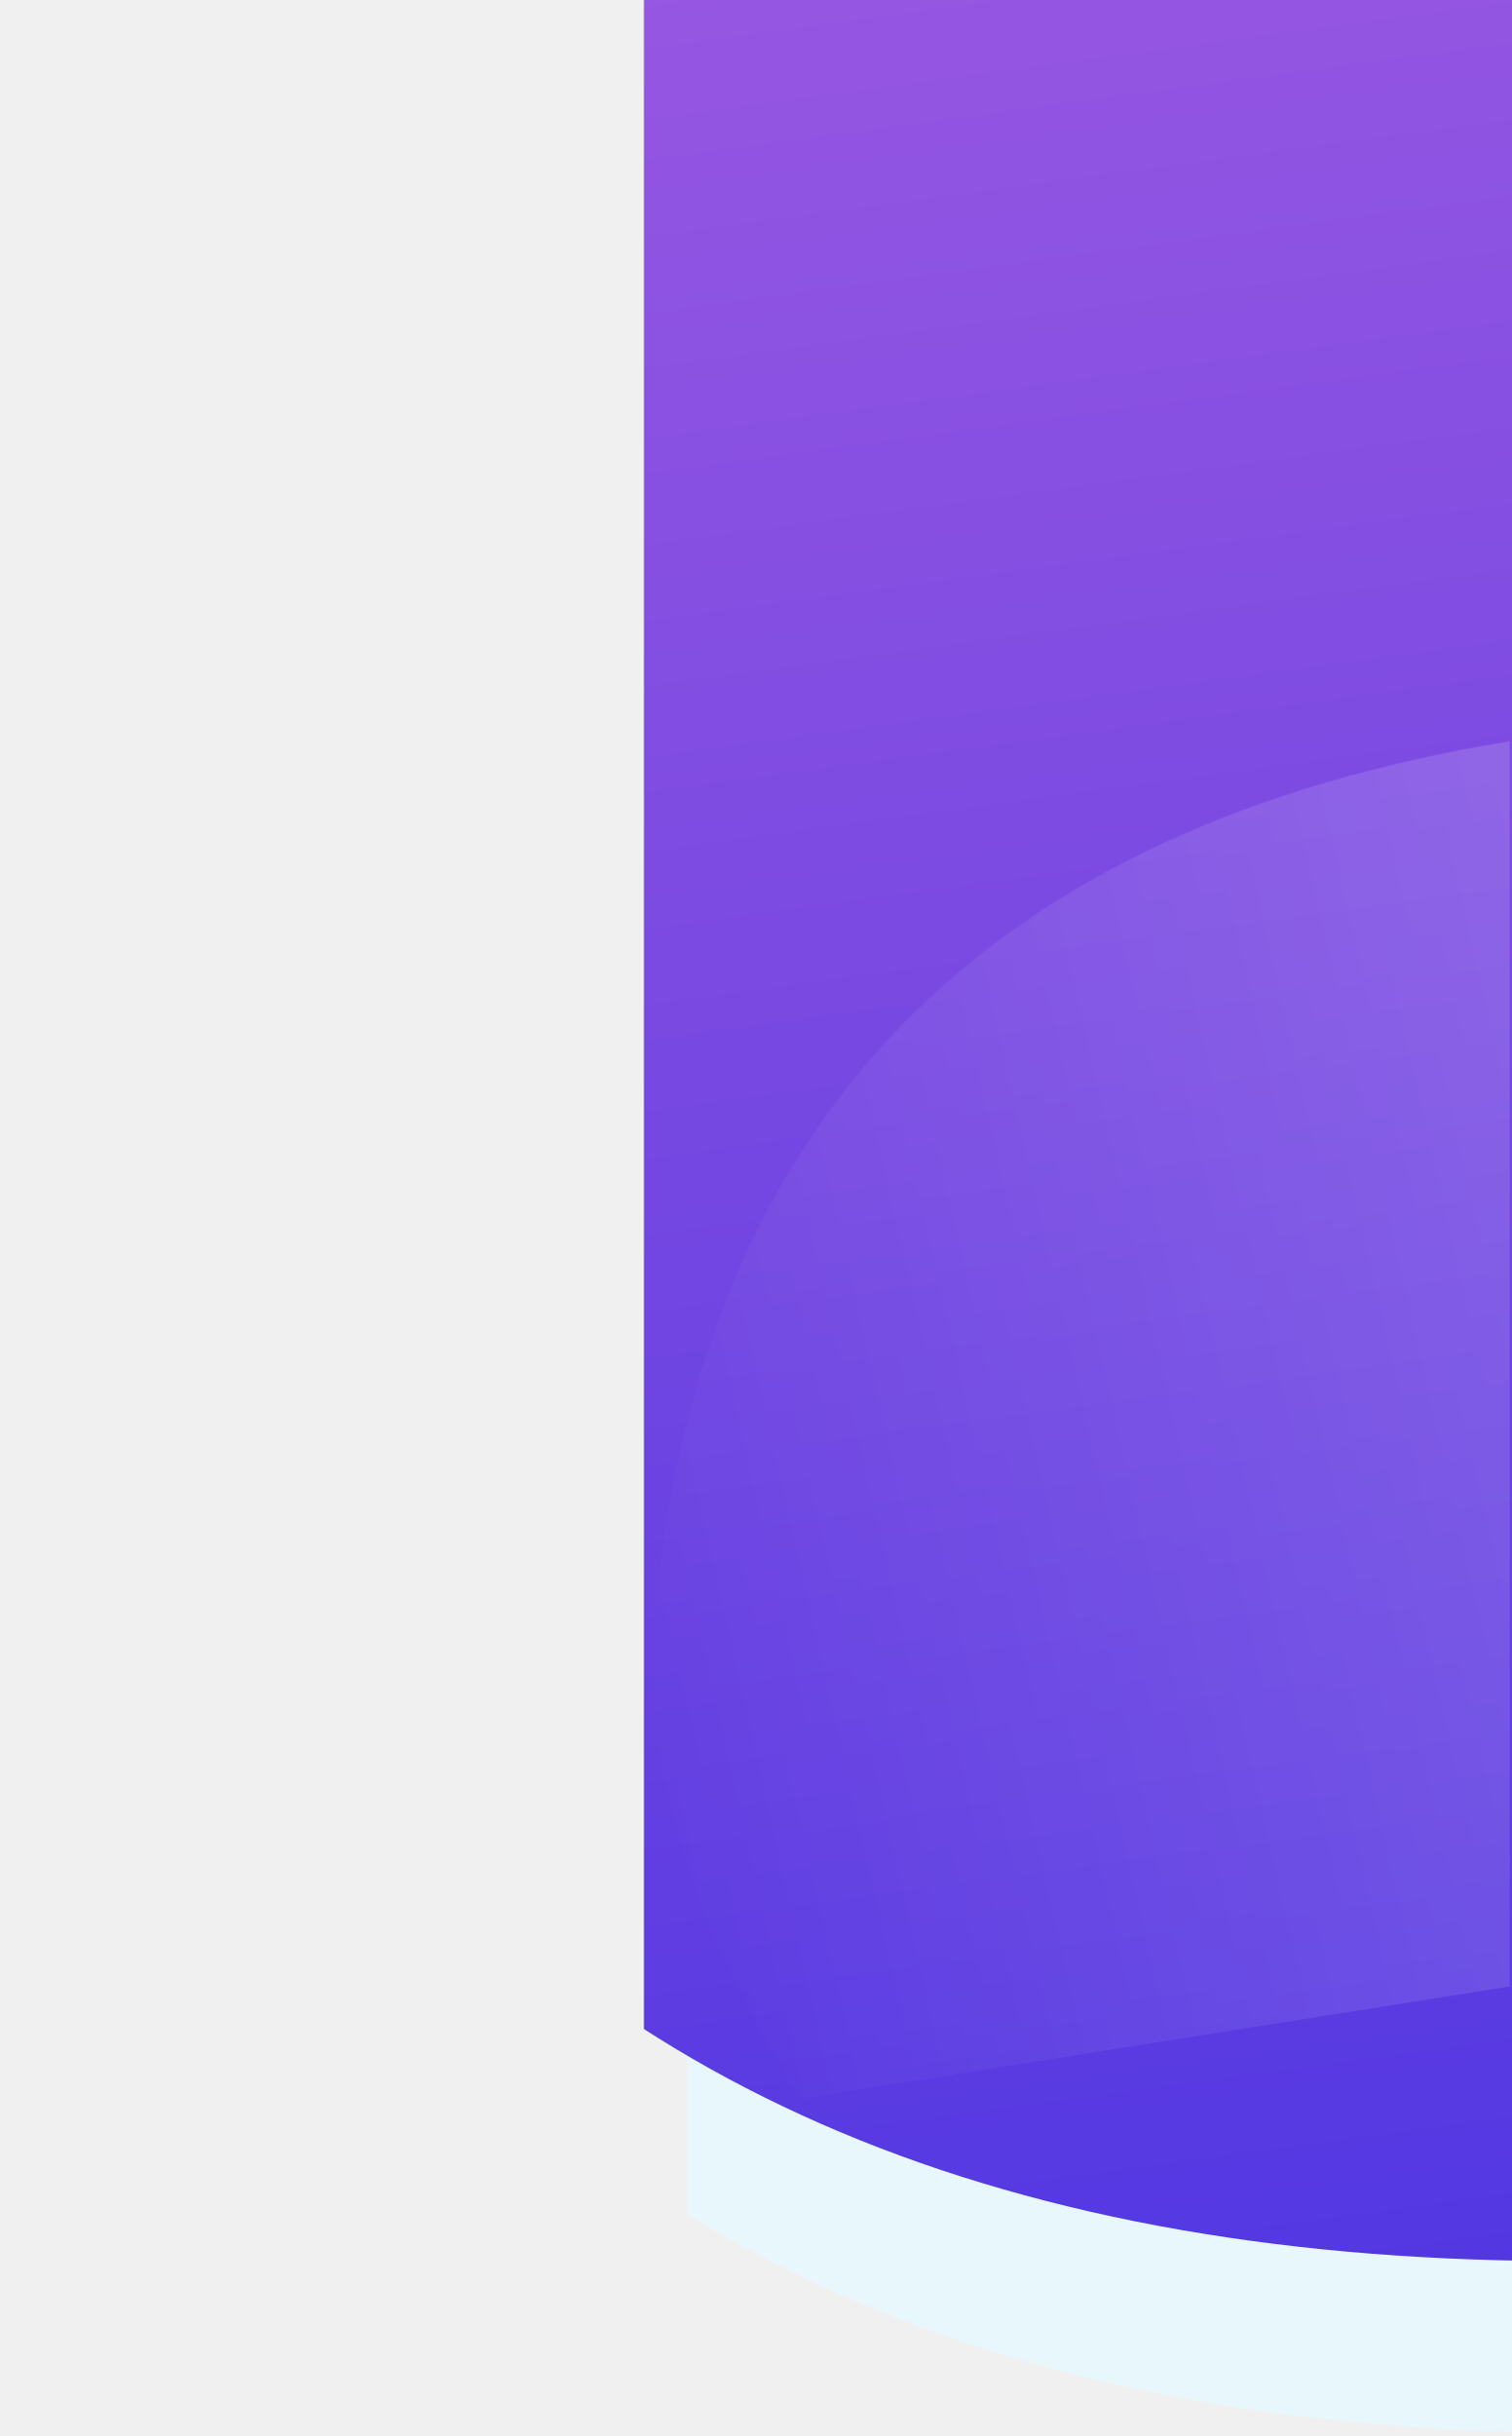
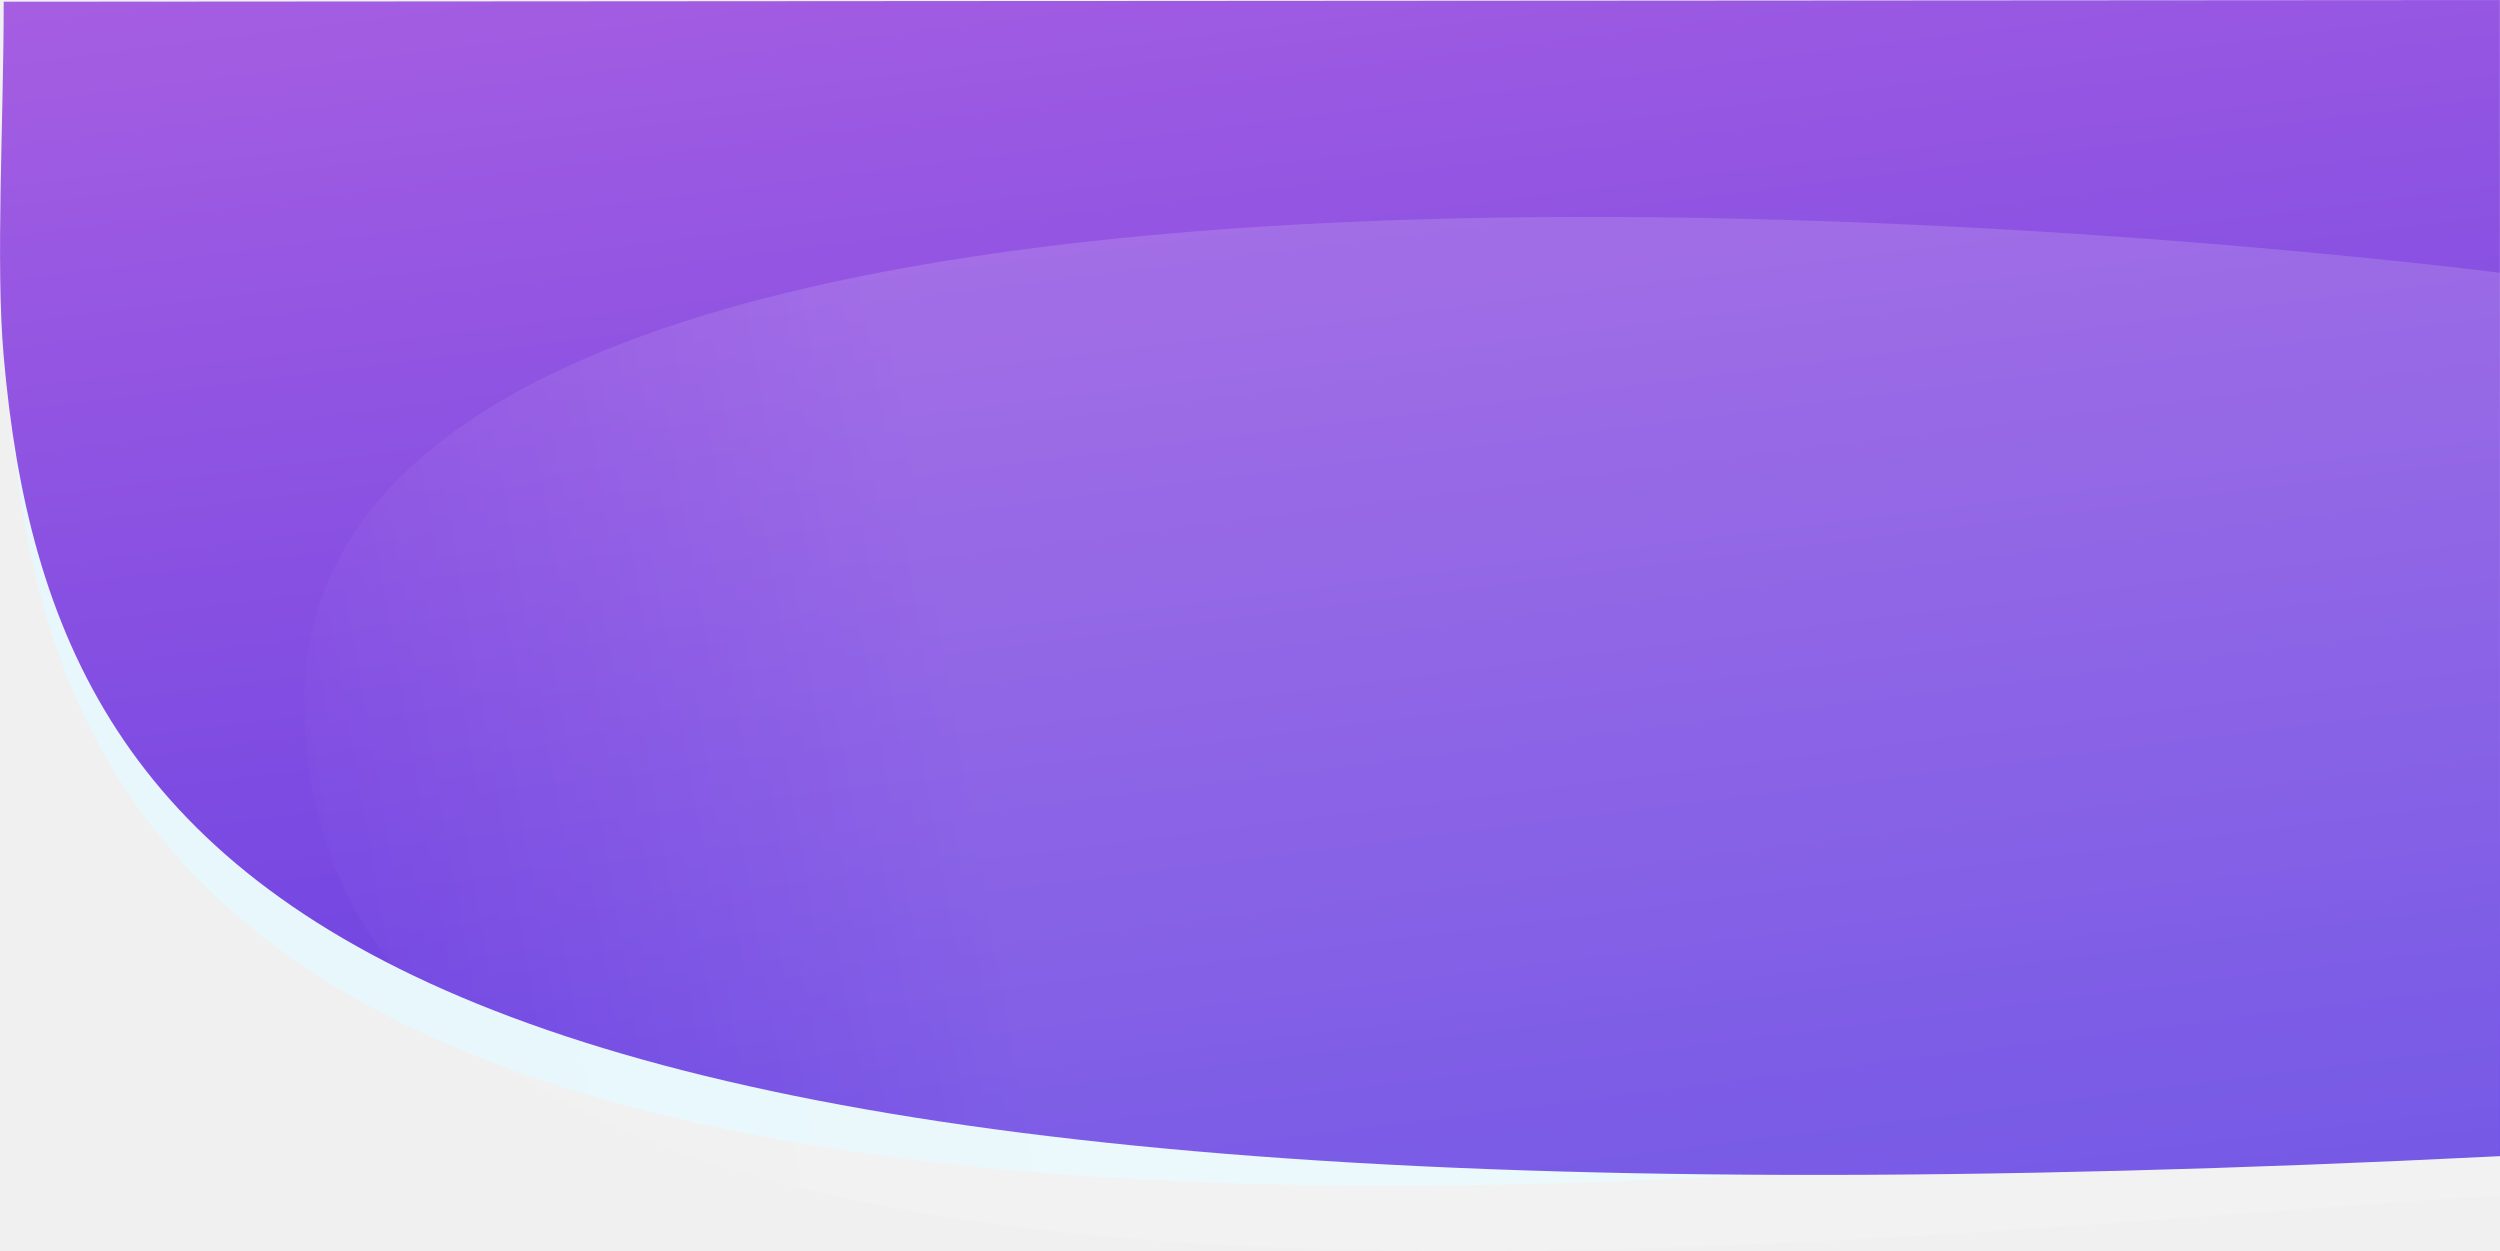
- <svg xmlns="http://www.w3.org/2000/svg" xmlns:xlink="http://www.w3.org/1999/xlink" width="704px" height="1134px" viewBox="0 0 704 1134" version="1.1">
+ <svg xmlns="http://www.w3.org/2000/svg" version="1.1" id="bg-landingpage-dark" x="0px" y="0px" viewBox="0 0 2500.1 1251" style="enable-background:new 0 0 2500.1 1251;" xml:space="preserve">
  <defs>
-     <rect id="path-1" x="0" y="0" width="704" height="1134" />
-     <linearGradient x1="67.093%" y1="-45.093%" x2="47.375%" y2="110.775%" id="linearGradient-3">
-       <stop stop-color="#B364E2" offset="0%" />
-       <stop stop-color="#4D35E2" offset="100%" />
+     <linearGradient id="bg-landingpage-dark-gradient-1" gradientUnits="userSpaceOnUse" x1="687.211" y1="1663.628" x2="424.062" y2="-416.542">
+       <stop offset="2.342417e-02" style="stop-color:#4D35E2" />
+       <stop offset="1" style="stop-color:#B364E2" />
    </linearGradient>
-     <linearGradient x1="78.151%" y1="100%" x2="65.883%" y2="-6.975%" id="linearGradient-4">
-       <stop stop-color="#FFFFFF" stop-opacity="0" offset="0%" />
-       <stop stop-color="#FFFFFF" stop-opacity="0.15" offset="100%" />
+     <linearGradient id="bg-landingpage-dark-gradient-2" gradientUnits="userSpaceOnUse" x1="-485.906" y1="981.315" x2="241.211" y2="854.86">
+       <stop offset="0" style="stop-color:#FFFFFF;stop-opacity:0" />
+       <stop offset="1" style="stop-color:#FFFFFF;stop-opacity:0.15" />
    </linearGradient>
  </defs>
-   <g id="Page-1" stroke="none" stroke-width="1" fill="none" fill-rule="evenodd">
-     <g id="05b---for-Freelancer" transform="translate(-752, 0)">
-       <g id="Background/img_bg_hero_subpage3" transform="translate(752, 0)">
-         <mask id="mask-2" fill="white">
-           <use xlink:href="#path-1" />
-         </mask>
-         <g id="Mask" fill-rule="nonzero" />
-         <path d="M10,1107.598 C628.021,1213.334 961.467,988.974 1010.337,434.52 C1018.579,341.008 1010.337,199.982 1010.337,79.733 L10.075,78 L10,1107.598 Z" id="Path-2-Copy-2" fill="#E7F7FC" mask="url(#mask-2)" transform="translate(512, 605.5) scale(-1, 1) translate(-512, -605.5) " />
-         <path d="M-4.54807054e-13,1027.598 C618.021,1133.334 951.467,908.974 1000.337,354.52 C1008.579,261.008 1000.337,119.982 1000.337,-0.267 L0.075,-2 L-4.54807054e-13,1027.598 Z" id="Path-2-Copy" fill="url(#linearGradient-3)" mask="url(#mask-2)" transform="translate(502, 525.5) scale(-1, 1) translate(-502, -525.5) " />
-         <path d="M131.242,550.589 C132.268,792.333 240.558,943.444 456.113,1003.924 C629.533,1052.581 776.528,930.511 913.731,869.262 L943.82,679.289 L131.242,550.589 Z" id="Path-296" fill="url(#linearGradient-4)" fill-rule="nonzero" mask="url(#mask-2)" transform="translate(537.5312, 782.8525) rotate(81) translate(-537.5312, -782.8525) " />
-       </g>
-     </g>
+   <g transform="translate(752, 0)">
+     <path style="fill-rule:evenodd;clip-rule:evenodd;fill:#E7F7FC;" d="M1748,0L-748.3,1.7c0,120.2,1.8,341.3,10,434.8c48.9,554.5,472.7,919,2486.4,668.9L1748,0z" />
+     <path style="fill-rule:evenodd;clip-rule:evenodd;fill:url(#bg-landingpage-dark-gradient-1);" d="M1748,0L-748.3,1.7c0,120.2-8.2,261.3,0,354.8c48.9,554.5,382.3,905.4,2496.4,799.7L1748,0z" />
+     <path style="fill:url(#bg-landingpage-dark-gradient-2);" d="M1748,272.8c0,0-2205.6-285.3-2195.6,433.9s1452.3,535.5,2195.6,488.6V272.8z" />
  </g>
</svg>
